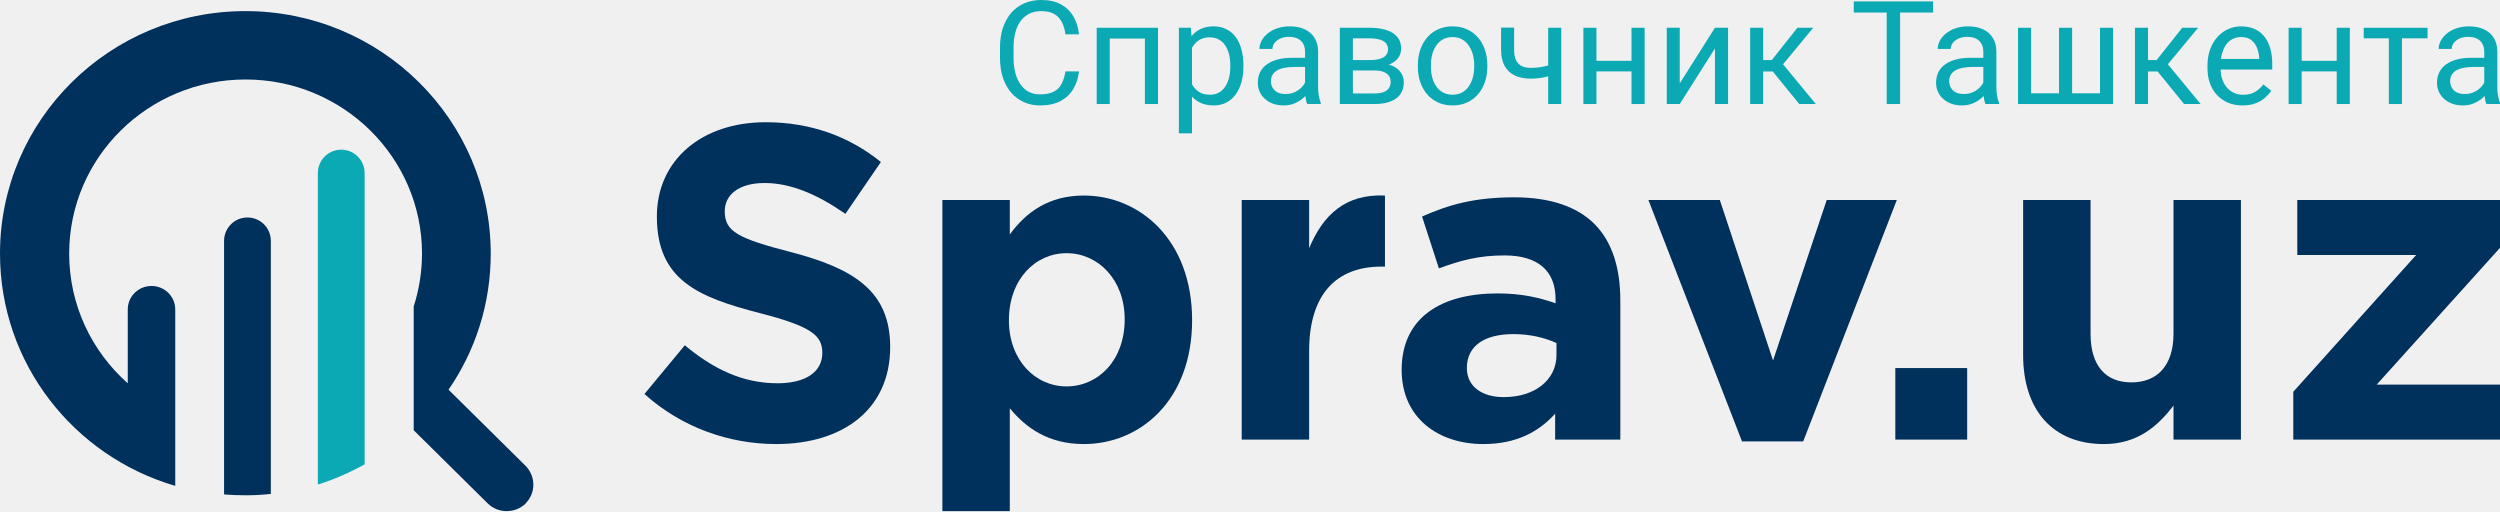
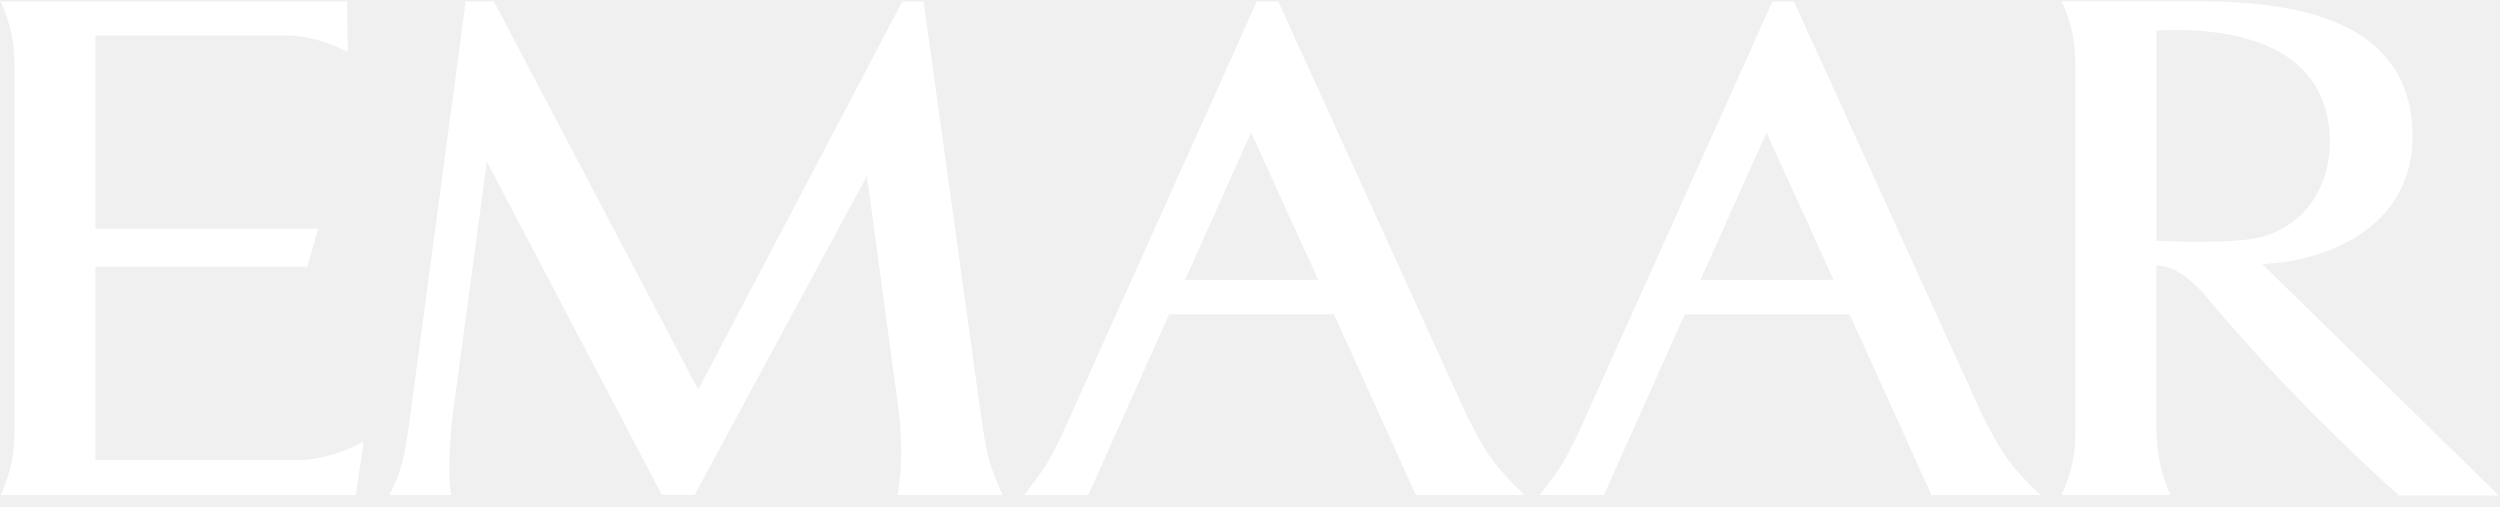
- <svg xmlns="http://www.w3.org/2000/svg" width="225" height="46" viewBox="0 0 225 46" fill="none">
-   <path d="M69.857 39.965C75.885 39.965 80.117 36.828 80.117 31.236C80.117 26.247 76.923 24.195 71.254 22.707C66.424 21.46 65.226 20.856 65.226 19.006C65.226 17.558 66.463 16.471 68.819 16.471C71.174 16.471 73.61 17.517 76.085 19.247L79.279 14.581C76.444 12.287 72.971 11 68.899 11C63.19 11 59.118 14.379 59.118 19.488C59.118 25.161 62.751 26.73 68.38 28.178C73.051 29.385 74.009 30.19 74.009 31.759C74.009 33.489 72.492 34.494 69.977 34.494C66.783 34.494 64.148 33.167 61.633 31.075L58 35.46C61.353 38.477 65.625 39.965 69.857 39.965Z" fill="#00315C" />
-   <path d="M84.814 46H90.882V36.747C92.319 38.477 94.315 39.965 97.549 39.965C102.619 39.965 107.29 36.023 107.29 28.822C107.29 21.54 102.539 17.598 97.549 17.598C94.395 17.598 92.359 19.086 90.882 21.098V18H84.814V46ZM95.992 34.776C93.157 34.776 90.802 32.402 90.802 28.822C90.802 25.161 93.157 22.787 95.992 22.787C98.826 22.787 101.222 25.161 101.222 28.741C101.222 32.443 98.826 34.776 95.992 34.776Z" fill="#00315C" />
-   <path d="M111.754 39.563H117.822V31.598C117.822 26.448 120.297 23.994 124.329 23.994H124.648V17.598C121.055 17.437 119.059 19.368 117.822 22.345V18H111.754V39.563Z" fill="#00315C" />
-   <path d="M133.494 39.965C136.449 39.965 138.485 38.879 139.962 37.23V39.563H145.83V27.052C145.83 24.155 145.112 21.782 143.515 20.172C141.998 18.644 139.602 17.759 136.289 17.759C132.656 17.759 130.34 18.442 127.985 19.488L129.502 24.155C131.458 23.431 133.095 22.988 135.411 22.988C138.445 22.988 140.002 24.397 140.002 26.931V27.293C138.485 26.77 136.928 26.408 134.772 26.408C129.702 26.408 126.149 28.581 126.149 33.287C126.149 37.632 129.462 39.965 133.494 39.965ZM135.331 35.741C133.375 35.741 132.017 34.776 132.017 33.126C132.017 31.115 133.614 30.069 136.209 30.069C137.686 30.069 139.044 30.391 140.082 30.874V31.96C140.082 34.172 138.165 35.741 135.331 35.741Z" fill="#00315C" />
-   <path d="M156.78 39.724H162.289L170.713 18H164.405L159.574 32.443L154.784 18H148.356L156.78 39.724Z" fill="#00315C" />
-   <path d="M170.579 39.563H177.046V33.126H170.579V39.563Z" fill="#00315C" />
-   <path d="M189.348 39.965C192.422 39.965 194.218 38.316 195.615 36.506V39.563H201.683V18H195.615V30.029C195.615 32.925 194.138 34.414 191.823 34.414C189.507 34.414 188.15 32.925 188.15 30.029V18H182.082V31.96C182.082 36.908 184.756 39.965 189.348 39.965Z" fill="#00315C" />
-   <path d="M206.396 39.563H225V34.615H213.902L225 22.305V18H206.756V22.948H217.455L206.396 35.259V39.563Z" fill="#00315C" />
-   <path fill-rule="evenodd" clip-rule="evenodd" d="M28.586 43.613C30.057 43.162 31.487 42.527 32.816 41.79V34.255V22.644V15.58C32.816 14.413 31.876 13.471 30.711 13.471C29.546 13.471 28.606 14.413 28.606 15.58V16.952V37.081V43.613H28.586Z" fill="#0AA9B4" />
-   <path fill-rule="evenodd" clip-rule="evenodd" d="M20.145 44.493C20.799 44.554 21.473 44.575 22.148 44.575C22.904 44.575 23.639 44.534 24.375 44.452V21.682C24.375 20.514 23.435 19.573 22.27 19.573C21.105 19.573 20.166 20.514 20.166 21.682V44.472L20.145 44.493Z" fill="#00315C" />
-   <path fill-rule="evenodd" clip-rule="evenodd" d="M47.3 45.308C48.233 44.385 48.233 42.867 47.3 41.923L40.367 35.072C42.775 31.585 44.166 27.359 44.166 22.826C44.166 10.785 34.286 1 22.083 1C9.9 1 0 10.764 0 22.826C0 32.713 6.641 41.062 15.773 43.728V27.851C15.773 26.682 14.819 25.738 13.636 25.738C12.453 25.738 11.498 26.682 11.498 27.851V34.497C8.26 31.626 6.226 27.462 6.226 22.826C6.226 14.169 13.324 7.154 22.104 7.154C30.862 7.154 37.981 14.169 37.981 22.826C37.981 24.487 37.711 26.087 37.234 27.585V38.723L43.896 45.308C44.83 46.231 46.366 46.231 47.32 45.308H47.3Z" fill="#00315C" />
-   <path d="M95.891 6.425H97.11C97.046 7.008 96.879 7.531 96.608 7.992C96.338 8.452 95.955 8.818 95.459 9.089C94.964 9.355 94.346 9.488 93.606 9.488C93.064 9.488 92.571 9.387 92.127 9.184C91.686 8.981 91.308 8.693 90.99 8.321C90.673 7.945 90.427 7.495 90.254 6.97C90.085 6.442 90 5.854 90 5.207V4.288C90 3.641 90.085 3.055 90.254 2.531C90.427 2.002 90.675 1.55 90.997 1.173C91.323 0.797 91.714 0.507 92.171 0.304C92.628 0.101 93.142 0 93.714 0C94.412 0 95.002 0.131 95.485 0.393C95.967 0.655 96.342 1.019 96.608 1.484C96.879 1.945 97.046 2.48 97.11 3.089H95.891C95.832 2.658 95.722 2.288 95.561 1.979C95.4 1.666 95.172 1.425 94.875 1.256C94.579 1.087 94.192 1.002 93.714 1.002C93.303 1.002 92.941 1.08 92.628 1.237C92.319 1.393 92.059 1.615 91.847 1.903C91.64 2.19 91.483 2.535 91.378 2.937C91.272 3.338 91.219 3.784 91.219 4.275V5.207C91.219 5.66 91.265 6.085 91.359 6.482C91.456 6.879 91.602 7.228 91.796 7.529C91.991 7.829 92.239 8.066 92.539 8.239C92.84 8.408 93.195 8.493 93.606 8.493C94.126 8.493 94.541 8.41 94.85 8.245C95.159 8.08 95.392 7.844 95.548 7.535C95.709 7.226 95.823 6.856 95.891 6.425Z" fill="#0AA9B4" />
-   <path d="M103.179 2.499V3.469H99.706V2.499H103.179ZM99.878 2.499V9.362H98.703V2.499H99.878ZM104.22 2.499V9.362H103.039V2.499H104.22Z" fill="#0AA9B4" />
-   <path d="M107.28 3.818V12H106.099V2.499H107.178L107.28 3.818ZM111.908 5.873V6.006C111.908 6.505 111.848 6.968 111.73 7.395C111.611 7.818 111.438 8.186 111.209 8.499C110.985 8.812 110.708 9.055 110.378 9.228C110.047 9.402 109.669 9.488 109.241 9.488C108.805 9.488 108.42 9.416 108.086 9.273C107.752 9.129 107.468 8.92 107.235 8.645C107.002 8.37 106.816 8.04 106.677 7.655C106.541 7.271 106.448 6.837 106.397 6.355V5.645C106.448 5.137 106.543 4.683 106.683 4.281C106.823 3.879 107.007 3.537 107.235 3.254C107.468 2.966 107.749 2.748 108.08 2.6C108.41 2.448 108.791 2.372 109.222 2.372C109.654 2.372 110.037 2.457 110.371 2.626C110.706 2.791 110.987 3.027 111.216 3.336C111.444 3.645 111.615 4.015 111.73 4.446C111.848 4.873 111.908 5.349 111.908 5.873ZM110.727 6.006V5.873C110.727 5.531 110.691 5.209 110.619 4.909C110.547 4.605 110.435 4.338 110.282 4.11C110.134 3.877 109.944 3.696 109.711 3.564C109.478 3.429 109.201 3.362 108.879 3.362C108.583 3.362 108.325 3.412 108.105 3.514C107.889 3.615 107.705 3.753 107.553 3.926C107.4 4.095 107.275 4.29 107.178 4.51C107.085 4.725 107.015 4.949 106.969 5.182V6.825C107.053 7.121 107.172 7.4 107.324 7.662C107.476 7.92 107.68 8.129 107.934 8.29C108.187 8.446 108.507 8.524 108.892 8.524C109.21 8.524 109.483 8.459 109.711 8.328C109.944 8.192 110.134 8.008 110.282 7.776C110.435 7.543 110.547 7.277 110.619 6.977C110.691 6.672 110.727 6.349 110.727 6.006Z" fill="#0AA9B4" />
-   <path d="M117.456 8.188V4.655C117.456 4.385 117.401 4.15 117.291 3.951C117.185 3.748 117.024 3.592 116.808 3.482C116.592 3.372 116.326 3.317 116.008 3.317C115.712 3.317 115.452 3.368 115.228 3.469C115.008 3.571 114.834 3.704 114.707 3.869C114.584 4.034 114.523 4.211 114.523 4.402H113.349C113.349 4.156 113.412 3.913 113.539 3.672C113.666 3.431 113.848 3.214 114.085 3.019C114.326 2.82 114.614 2.664 114.948 2.55C115.287 2.431 115.664 2.372 116.078 2.372C116.578 2.372 117.018 2.457 117.399 2.626C117.784 2.795 118.084 3.051 118.3 3.393C118.52 3.732 118.63 4.156 118.63 4.668V7.865C118.63 8.093 118.649 8.336 118.687 8.594C118.73 8.852 118.791 9.074 118.871 9.26V9.362H117.646C117.587 9.226 117.54 9.047 117.507 8.822C117.473 8.594 117.456 8.383 117.456 8.188ZM117.659 5.201L117.672 6.025H116.485C116.15 6.025 115.852 6.053 115.589 6.108C115.327 6.159 115.107 6.237 114.929 6.342C114.751 6.448 114.616 6.581 114.523 6.742C114.43 6.899 114.383 7.082 114.383 7.294C114.383 7.51 114.432 7.706 114.529 7.884C114.627 8.061 114.773 8.203 114.967 8.309C115.166 8.41 115.41 8.461 115.697 8.461C116.057 8.461 116.374 8.385 116.65 8.233C116.925 8.08 117.143 7.894 117.303 7.674C117.468 7.455 117.557 7.241 117.57 7.034L118.072 7.598C118.042 7.776 117.962 7.973 117.83 8.188C117.699 8.404 117.524 8.611 117.303 8.81C117.088 9.004 116.829 9.167 116.529 9.298C116.233 9.425 115.898 9.488 115.526 9.488C115.06 9.488 114.652 9.397 114.301 9.216C113.954 9.034 113.683 8.791 113.488 8.486C113.298 8.178 113.203 7.833 113.203 7.452C113.203 7.085 113.274 6.761 113.418 6.482C113.562 6.199 113.77 5.964 114.04 5.778C114.311 5.588 114.637 5.444 115.018 5.347C115.399 5.249 115.824 5.201 116.294 5.201H117.659Z" fill="#0AA9B4" />
-   <path d="M123.702 6.342H121.449L121.436 5.404H123.277C123.641 5.404 123.944 5.368 124.185 5.296C124.43 5.224 124.614 5.116 124.737 4.973C124.86 4.829 124.921 4.651 124.921 4.44C124.921 4.275 124.885 4.131 124.813 4.008C124.746 3.882 124.642 3.778 124.502 3.698C124.363 3.613 124.189 3.552 123.982 3.514C123.779 3.471 123.539 3.45 123.264 3.45H121.76V9.362H120.585V2.499H123.264C123.7 2.499 124.092 2.537 124.439 2.613C124.79 2.689 125.088 2.805 125.334 2.962C125.584 3.114 125.774 3.309 125.905 3.545C126.036 3.782 126.102 4.061 126.102 4.383C126.102 4.59 126.06 4.786 125.975 4.973C125.89 5.159 125.766 5.323 125.6 5.467C125.435 5.611 125.232 5.729 124.991 5.822C124.75 5.911 124.473 5.968 124.159 5.994L123.702 6.342ZM123.702 9.362H121.023L121.607 8.41H123.702C124.028 8.41 124.299 8.37 124.515 8.29C124.731 8.205 124.892 8.087 124.997 7.934C125.107 7.778 125.162 7.592 125.162 7.376C125.162 7.161 125.107 6.977 124.997 6.825C124.892 6.668 124.731 6.55 124.515 6.469C124.299 6.385 124.028 6.342 123.702 6.342H121.919L121.931 5.404H124.159L124.585 5.759C124.961 5.789 125.281 5.882 125.543 6.038C125.806 6.194 126.005 6.393 126.14 6.634C126.276 6.871 126.343 7.129 126.343 7.408C126.343 7.729 126.282 8.013 126.159 8.258C126.041 8.503 125.867 8.708 125.639 8.873C125.41 9.034 125.133 9.156 124.807 9.241C124.481 9.321 124.113 9.362 123.702 9.362Z" fill="#0AA9B4" />
-   <path d="M127.607 6.006V5.86C127.607 5.366 127.678 4.907 127.822 4.484C127.966 4.057 128.174 3.687 128.444 3.374C128.715 3.057 129.043 2.812 129.428 2.638C129.814 2.461 130.245 2.372 130.723 2.372C131.206 2.372 131.64 2.461 132.025 2.638C132.414 2.812 132.744 3.057 133.015 3.374C133.29 3.687 133.5 4.057 133.644 4.484C133.788 4.907 133.859 5.366 133.859 5.86V6.006C133.859 6.501 133.788 6.96 133.644 7.383C133.5 7.806 133.29 8.175 133.015 8.493C132.744 8.806 132.416 9.051 132.031 9.228C131.65 9.402 131.219 9.488 130.736 9.488C130.254 9.488 129.82 9.402 129.435 9.228C129.05 9.051 128.72 8.806 128.444 8.493C128.174 8.175 127.966 7.806 127.822 7.383C127.678 6.96 127.607 6.501 127.607 6.006ZM128.781 5.86V6.006C128.781 6.349 128.821 6.672 128.902 6.977C128.982 7.277 129.103 7.543 129.263 7.776C129.428 8.008 129.634 8.192 129.879 8.328C130.125 8.459 130.41 8.524 130.736 8.524C131.058 8.524 131.339 8.459 131.58 8.328C131.826 8.192 132.029 8.008 132.19 7.776C132.351 7.543 132.471 7.277 132.552 6.977C132.636 6.672 132.679 6.349 132.679 6.006V5.86C132.679 5.522 132.636 5.203 132.552 4.903C132.471 4.598 132.349 4.33 132.184 4.097C132.023 3.86 131.82 3.674 131.574 3.539C131.333 3.404 131.049 3.336 130.723 3.336C130.402 3.336 130.118 3.404 129.873 3.539C129.632 3.674 129.428 3.86 129.263 4.097C129.103 4.33 128.982 4.598 128.902 4.903C128.821 5.203 128.781 5.522 128.781 5.86Z" fill="#0AA9B4" />
-   <path d="M140.512 2.499V9.362H139.338V2.499H140.512ZM140.112 5.651V6.615C139.875 6.704 139.634 6.784 139.389 6.856C139.147 6.924 138.891 6.979 138.621 7.021C138.354 7.059 138.064 7.078 137.751 7.078C137.209 7.078 136.739 6.985 136.342 6.799C135.944 6.609 135.637 6.323 135.421 5.943C135.205 5.558 135.097 5.074 135.097 4.49V2.486H136.272V4.49C136.272 4.871 136.329 5.18 136.443 5.416C136.557 5.653 136.725 5.829 136.945 5.943C137.165 6.053 137.433 6.108 137.751 6.108C138.056 6.108 138.341 6.089 138.608 6.051C138.879 6.008 139.137 5.953 139.382 5.886C139.632 5.818 139.875 5.74 140.112 5.651Z" fill="#0AA9B4" />
-   <path d="M147.064 5.474V6.425H143.432V5.474H147.064ZM143.68 2.499V9.362H142.506V2.499H143.68ZM148.016 2.499V9.362H146.835V2.499H148.016Z" fill="#0AA9B4" />
-   <path d="M151.177 7.503L154.345 2.499H155.526V9.362H154.345V4.357L151.177 9.362H150.009V2.499H151.177V7.503Z" fill="#0AA9B4" />
-   <path d="M158.687 2.499V9.362H157.513V2.499H158.687ZM163.194 2.499L159.938 6.431H158.294L158.116 5.404H159.462L161.766 2.499H163.194ZM161.931 9.362L159.404 6.254L160.16 5.404L163.423 9.362H161.931Z" fill="#0AA9B4" />
-   <path d="M171.009 0.127V9.362H169.803V0.127H171.009ZM173.98 0.127V1.129H166.838V0.127H173.98Z" fill="#0AA9B4" />
-   <path d="M178.5 8.188V4.655C178.5 4.385 178.445 4.15 178.335 3.951C178.229 3.748 178.068 3.592 177.852 3.482C177.636 3.372 177.37 3.317 177.052 3.317C176.756 3.317 176.496 3.368 176.272 3.469C176.051 3.571 175.878 3.704 175.751 3.869C175.628 4.034 175.567 4.211 175.567 4.402H174.392C174.392 4.156 174.456 3.913 174.583 3.672C174.71 3.431 174.892 3.214 175.129 3.019C175.37 2.82 175.658 2.664 175.992 2.55C176.331 2.431 176.707 2.372 177.122 2.372C177.622 2.372 178.062 2.457 178.443 2.626C178.828 2.795 179.128 3.051 179.344 3.393C179.564 3.732 179.674 4.156 179.674 4.668V7.865C179.674 8.093 179.693 8.336 179.731 8.594C179.774 8.852 179.835 9.074 179.915 9.26V9.362H178.69C178.631 9.226 178.584 9.047 178.551 8.822C178.517 8.594 178.5 8.383 178.5 8.188ZM178.703 5.201L178.716 6.025H177.528C177.194 6.025 176.896 6.053 176.633 6.108C176.371 6.159 176.151 6.237 175.973 6.342C175.795 6.448 175.66 6.581 175.567 6.742C175.474 6.899 175.427 7.082 175.427 7.294C175.427 7.51 175.476 7.706 175.573 7.884C175.671 8.061 175.817 8.203 176.011 8.309C176.21 8.41 176.453 8.461 176.741 8.461C177.101 8.461 177.418 8.385 177.694 8.233C177.969 8.08 178.187 7.894 178.347 7.674C178.512 7.455 178.601 7.241 178.614 7.034L179.115 7.598C179.086 7.776 179.005 7.973 178.874 8.188C178.743 8.404 178.567 8.611 178.347 8.81C178.132 9.004 177.873 9.167 177.573 9.298C177.277 9.425 176.942 9.488 176.57 9.488C176.104 9.488 175.696 9.397 175.345 9.216C174.998 9.034 174.727 8.791 174.532 8.486C174.342 8.178 174.246 7.833 174.246 7.452C174.246 7.085 174.318 6.761 174.462 6.482C174.606 6.199 174.814 5.964 175.084 5.778C175.355 5.588 175.681 5.444 176.062 5.347C176.443 5.249 176.868 5.201 177.338 5.201H178.703Z" fill="#0AA9B4" />
-   <path d="M181.623 2.499H182.797V8.397H185.311V2.499H186.492V8.397H189V2.499H190.174V9.362H181.623V2.499Z" fill="#0AA9B4" />
-   <path d="M193.323 2.499V9.362H192.148V2.499H193.323ZM197.83 2.499L194.573 6.431H192.929L192.751 5.404H194.097L196.402 2.499H197.83ZM196.567 9.362L194.04 6.254L194.795 5.404L198.058 9.362H196.567Z" fill="#0AA9B4" />
-   <path d="M201.829 9.488C201.351 9.488 200.917 9.408 200.528 9.247C200.143 9.082 199.811 8.852 199.531 8.556C199.256 8.26 199.044 7.909 198.896 7.503C198.748 7.097 198.674 6.653 198.674 6.171V5.905C198.674 5.347 198.757 4.85 198.922 4.414C199.087 3.975 199.311 3.603 199.595 3.298C199.878 2.994 200.2 2.763 200.56 2.607C200.919 2.45 201.292 2.372 201.677 2.372C202.168 2.372 202.591 2.457 202.946 2.626C203.306 2.795 203.6 3.032 203.829 3.336C204.057 3.636 204.227 3.992 204.337 4.402C204.447 4.808 204.502 5.252 204.502 5.734V6.26H199.372V5.302H203.327V5.214C203.31 4.909 203.247 4.613 203.137 4.326C203.031 4.038 202.862 3.801 202.629 3.615C202.396 3.429 202.079 3.336 201.677 3.336C201.41 3.336 201.165 3.393 200.94 3.507C200.716 3.617 200.524 3.782 200.363 4.002C200.202 4.222 200.077 4.49 199.988 4.808C199.899 5.125 199.855 5.49 199.855 5.905V6.171C199.855 6.497 199.899 6.803 199.988 7.091C200.081 7.374 200.215 7.624 200.388 7.839C200.566 8.055 200.78 8.224 201.029 8.347C201.283 8.469 201.571 8.531 201.893 8.531C202.307 8.531 202.659 8.446 202.946 8.277C203.234 8.108 203.486 7.882 203.702 7.598L204.413 8.163C204.265 8.387 204.076 8.6 203.848 8.803C203.619 9.006 203.338 9.171 203.004 9.298C202.674 9.425 202.282 9.488 201.829 9.488Z" fill="#0AA9B4" />
-   <path d="M210.533 5.474V6.425H206.901V5.474H210.533ZM207.149 2.499V9.362H205.975V2.499H207.149ZM211.485 2.499V9.362H210.304V2.499H211.485Z" fill="#0AA9B4" />
-   <path d="M216.176 2.499V9.362H214.995V2.499H216.176ZM218.48 2.499V3.45H212.735V2.499H218.48Z" fill="#0AA9B4" />
-   <path d="M223.584 8.188V4.655C223.584 4.385 223.529 4.15 223.419 3.951C223.314 3.748 223.153 3.592 222.937 3.482C222.721 3.372 222.454 3.317 222.137 3.317C221.841 3.317 221.58 3.368 221.356 3.469C221.136 3.571 220.963 3.704 220.836 3.869C220.713 4.034 220.652 4.211 220.652 4.402H219.477C219.477 4.156 219.541 3.913 219.668 3.672C219.795 3.431 219.976 3.214 220.213 3.019C220.455 2.82 220.743 2.664 221.077 2.55C221.415 2.431 221.792 2.372 222.207 2.372C222.706 2.372 223.146 2.457 223.527 2.626C223.912 2.795 224.213 3.051 224.429 3.393C224.649 3.732 224.759 4.156 224.759 4.668V7.865C224.759 8.093 224.778 8.336 224.816 8.594C224.858 8.852 224.92 9.074 225 9.26V9.362H223.775C223.716 9.226 223.669 9.047 223.635 8.822C223.601 8.594 223.584 8.383 223.584 8.188ZM223.788 5.201L223.8 6.025H222.613C222.279 6.025 221.98 6.053 221.718 6.108C221.456 6.159 221.236 6.237 221.058 6.342C220.88 6.448 220.745 6.581 220.652 6.742C220.558 6.899 220.512 7.082 220.512 7.294C220.512 7.51 220.561 7.706 220.658 7.884C220.755 8.061 220.901 8.203 221.096 8.309C221.295 8.41 221.538 8.461 221.826 8.461C222.186 8.461 222.503 8.385 222.778 8.233C223.053 8.08 223.271 7.894 223.432 7.674C223.597 7.455 223.686 7.241 223.699 7.034L224.2 7.598C224.171 7.776 224.09 7.973 223.959 8.188C223.828 8.404 223.652 8.611 223.432 8.81C223.216 9.004 222.958 9.167 222.658 9.298C222.361 9.425 222.027 9.488 221.655 9.488C221.189 9.488 220.781 9.397 220.429 9.216C220.082 9.034 219.811 8.791 219.617 8.486C219.426 8.178 219.331 7.833 219.331 7.452C219.331 7.085 219.403 6.761 219.547 6.482C219.691 6.199 219.898 5.964 220.169 5.778C220.44 5.588 220.766 5.444 221.147 5.347C221.528 5.249 221.953 5.201 222.423 5.201H223.788Z" fill="#0AA9B4" />
+ <svg xmlns="http://www.w3.org/2000/svg" width="143" height="29" viewBox="0 0 143 29" fill="none">
+   <path d="M20.773 25.505L20.349 28.317H0.044C0.884 26.372 0.831 25.275 0.831 23.869V4.537C0.831 3.175 0.884 1.981 0.044 0.089H6.129H19.854L19.889 2.954C19.518 2.804 19.217 2.671 18.943 2.547C18.209 2.273 17.28 2.017 16.316 2.025C14.777 2.025 8.322 2.025 5.456 2.025V13.08H18.2L17.572 15.255H5.456V26.319C7.8 26.319 15.29 26.319 16.944 26.319C18.881 26.354 20.809 25.257 20.809 25.257L20.756 25.496C20.756 25.505 20.765 25.505 20.773 25.505ZM51.337 28.317C51.611 26.929 51.611 24.965 51.39 23.365L49.586 10.064L39.734 28.308H37.859L27.848 9.242L25.903 23.657C25.69 25.319 25.628 27.424 25.805 28.317H22.286C22.967 26.876 23.135 26.248 23.453 23.878L26.637 0.089H28.255L39.937 22.286L51.611 0.089H52.831L56.121 23.825C56.448 26.186 56.696 26.867 57.35 28.317H51.337ZM80.989 28.317L76.302 17.979H66.875L62.25 28.317H61.852H58.588H58.571C59.738 26.867 60.136 26.195 60.959 24.391L71.889 0.089H73.118L83.872 23.71C85.022 26.018 85.561 26.734 87.206 28.317H80.989ZM110.482 28.317L105.795 17.979H96.368L91.743 28.317H91.354H88.082H88.064C89.231 26.867 89.629 26.195 90.452 24.391L101.382 0.089H102.612L113.374 23.71C114.524 26.018 115.063 26.734 116.708 28.317H110.482ZM137.207 28.335C134.386 25.761 130.734 22.348 126.162 16.936C124.853 15.406 123.933 15.211 123.341 15.176V23.869C123.341 25.266 123.341 26.372 124.137 28.317H117.929C118.769 26.372 118.716 25.275 118.716 23.869V4.519C118.716 3.157 118.769 1.963 117.929 0.071H124.013C128.169 0.071 137.995 -0.3 137.995 7.818C137.995 12.107 134.59 14.415 130.592 14.999L129.407 15.114C129.407 15.114 142.372 27.787 142.929 28.335H137.207ZM129.858 13.38L129.85 13.389C132.467 12.399 133.352 9.914 133.263 7.809C133.166 5.784 132.255 1.38 123.35 1.734V13.77C123.35 13.77 128.337 14.044 129.735 13.434C129.814 13.398 129.858 13.38 129.858 13.38ZM97.27 16.007H104.884L101.046 7.579L97.27 16.007ZM67.786 16.007H75.4L71.562 7.579L67.786 16.007Z" fill="white" />
</svg>
